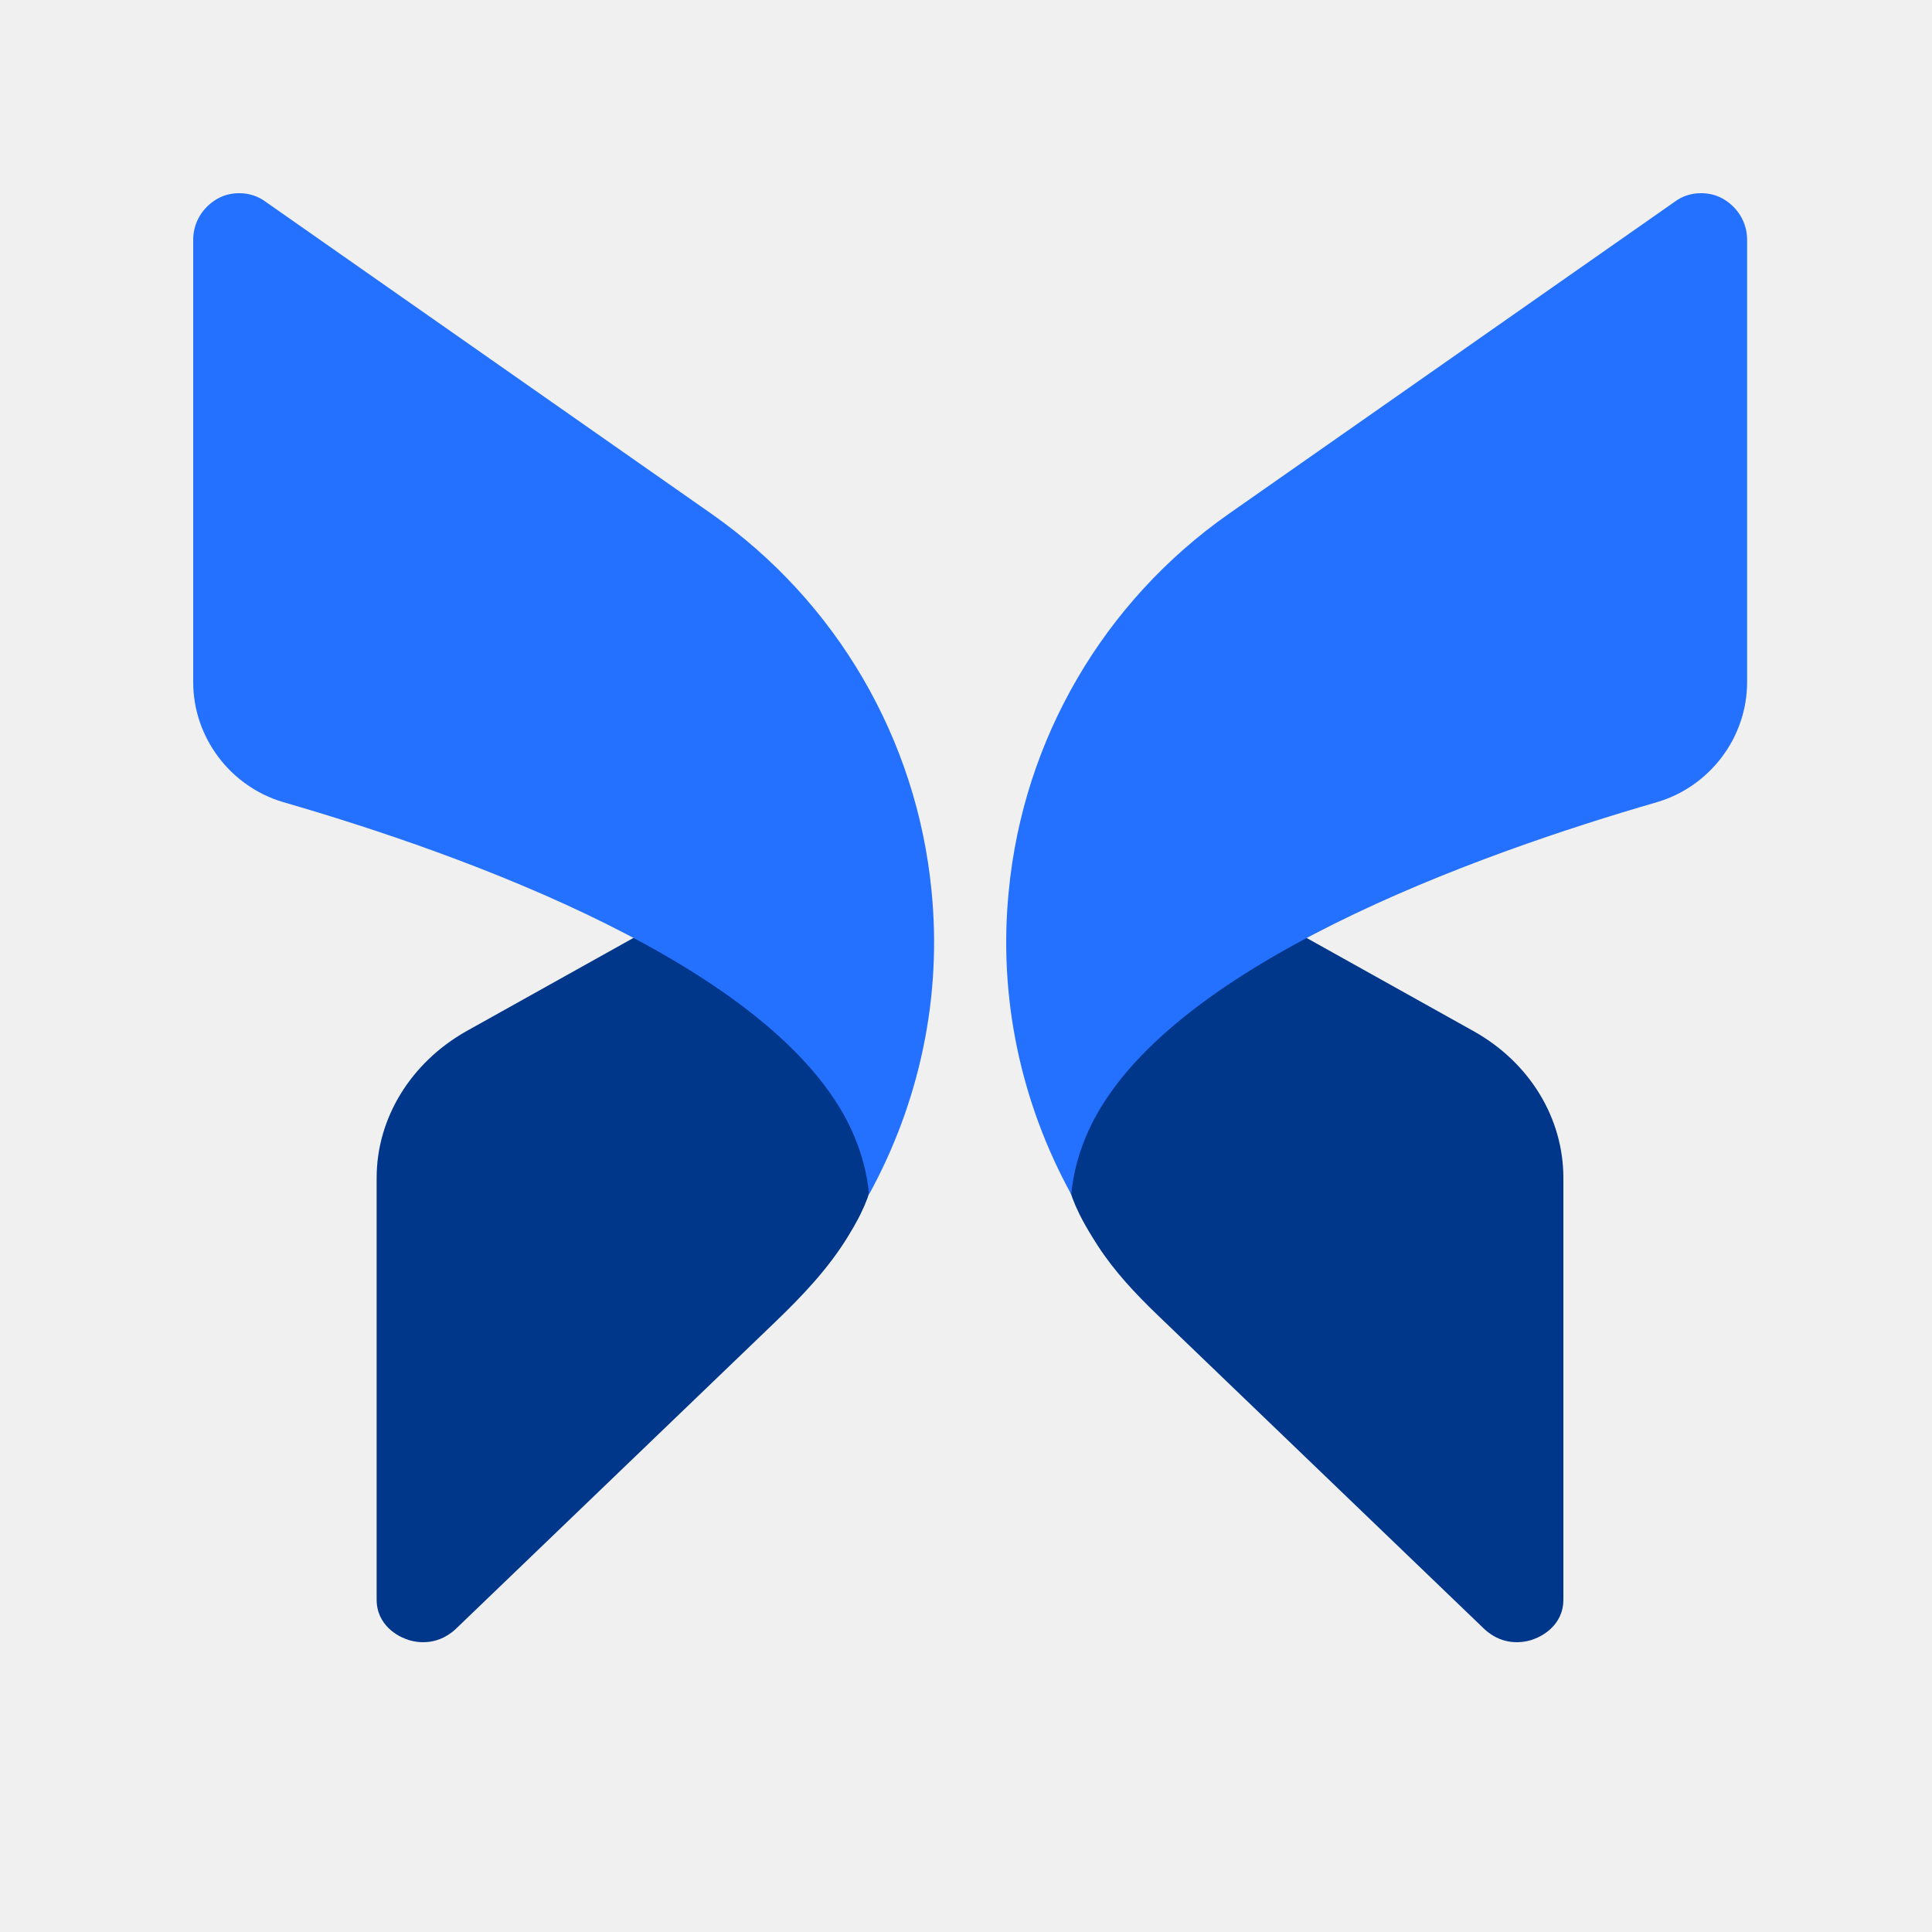
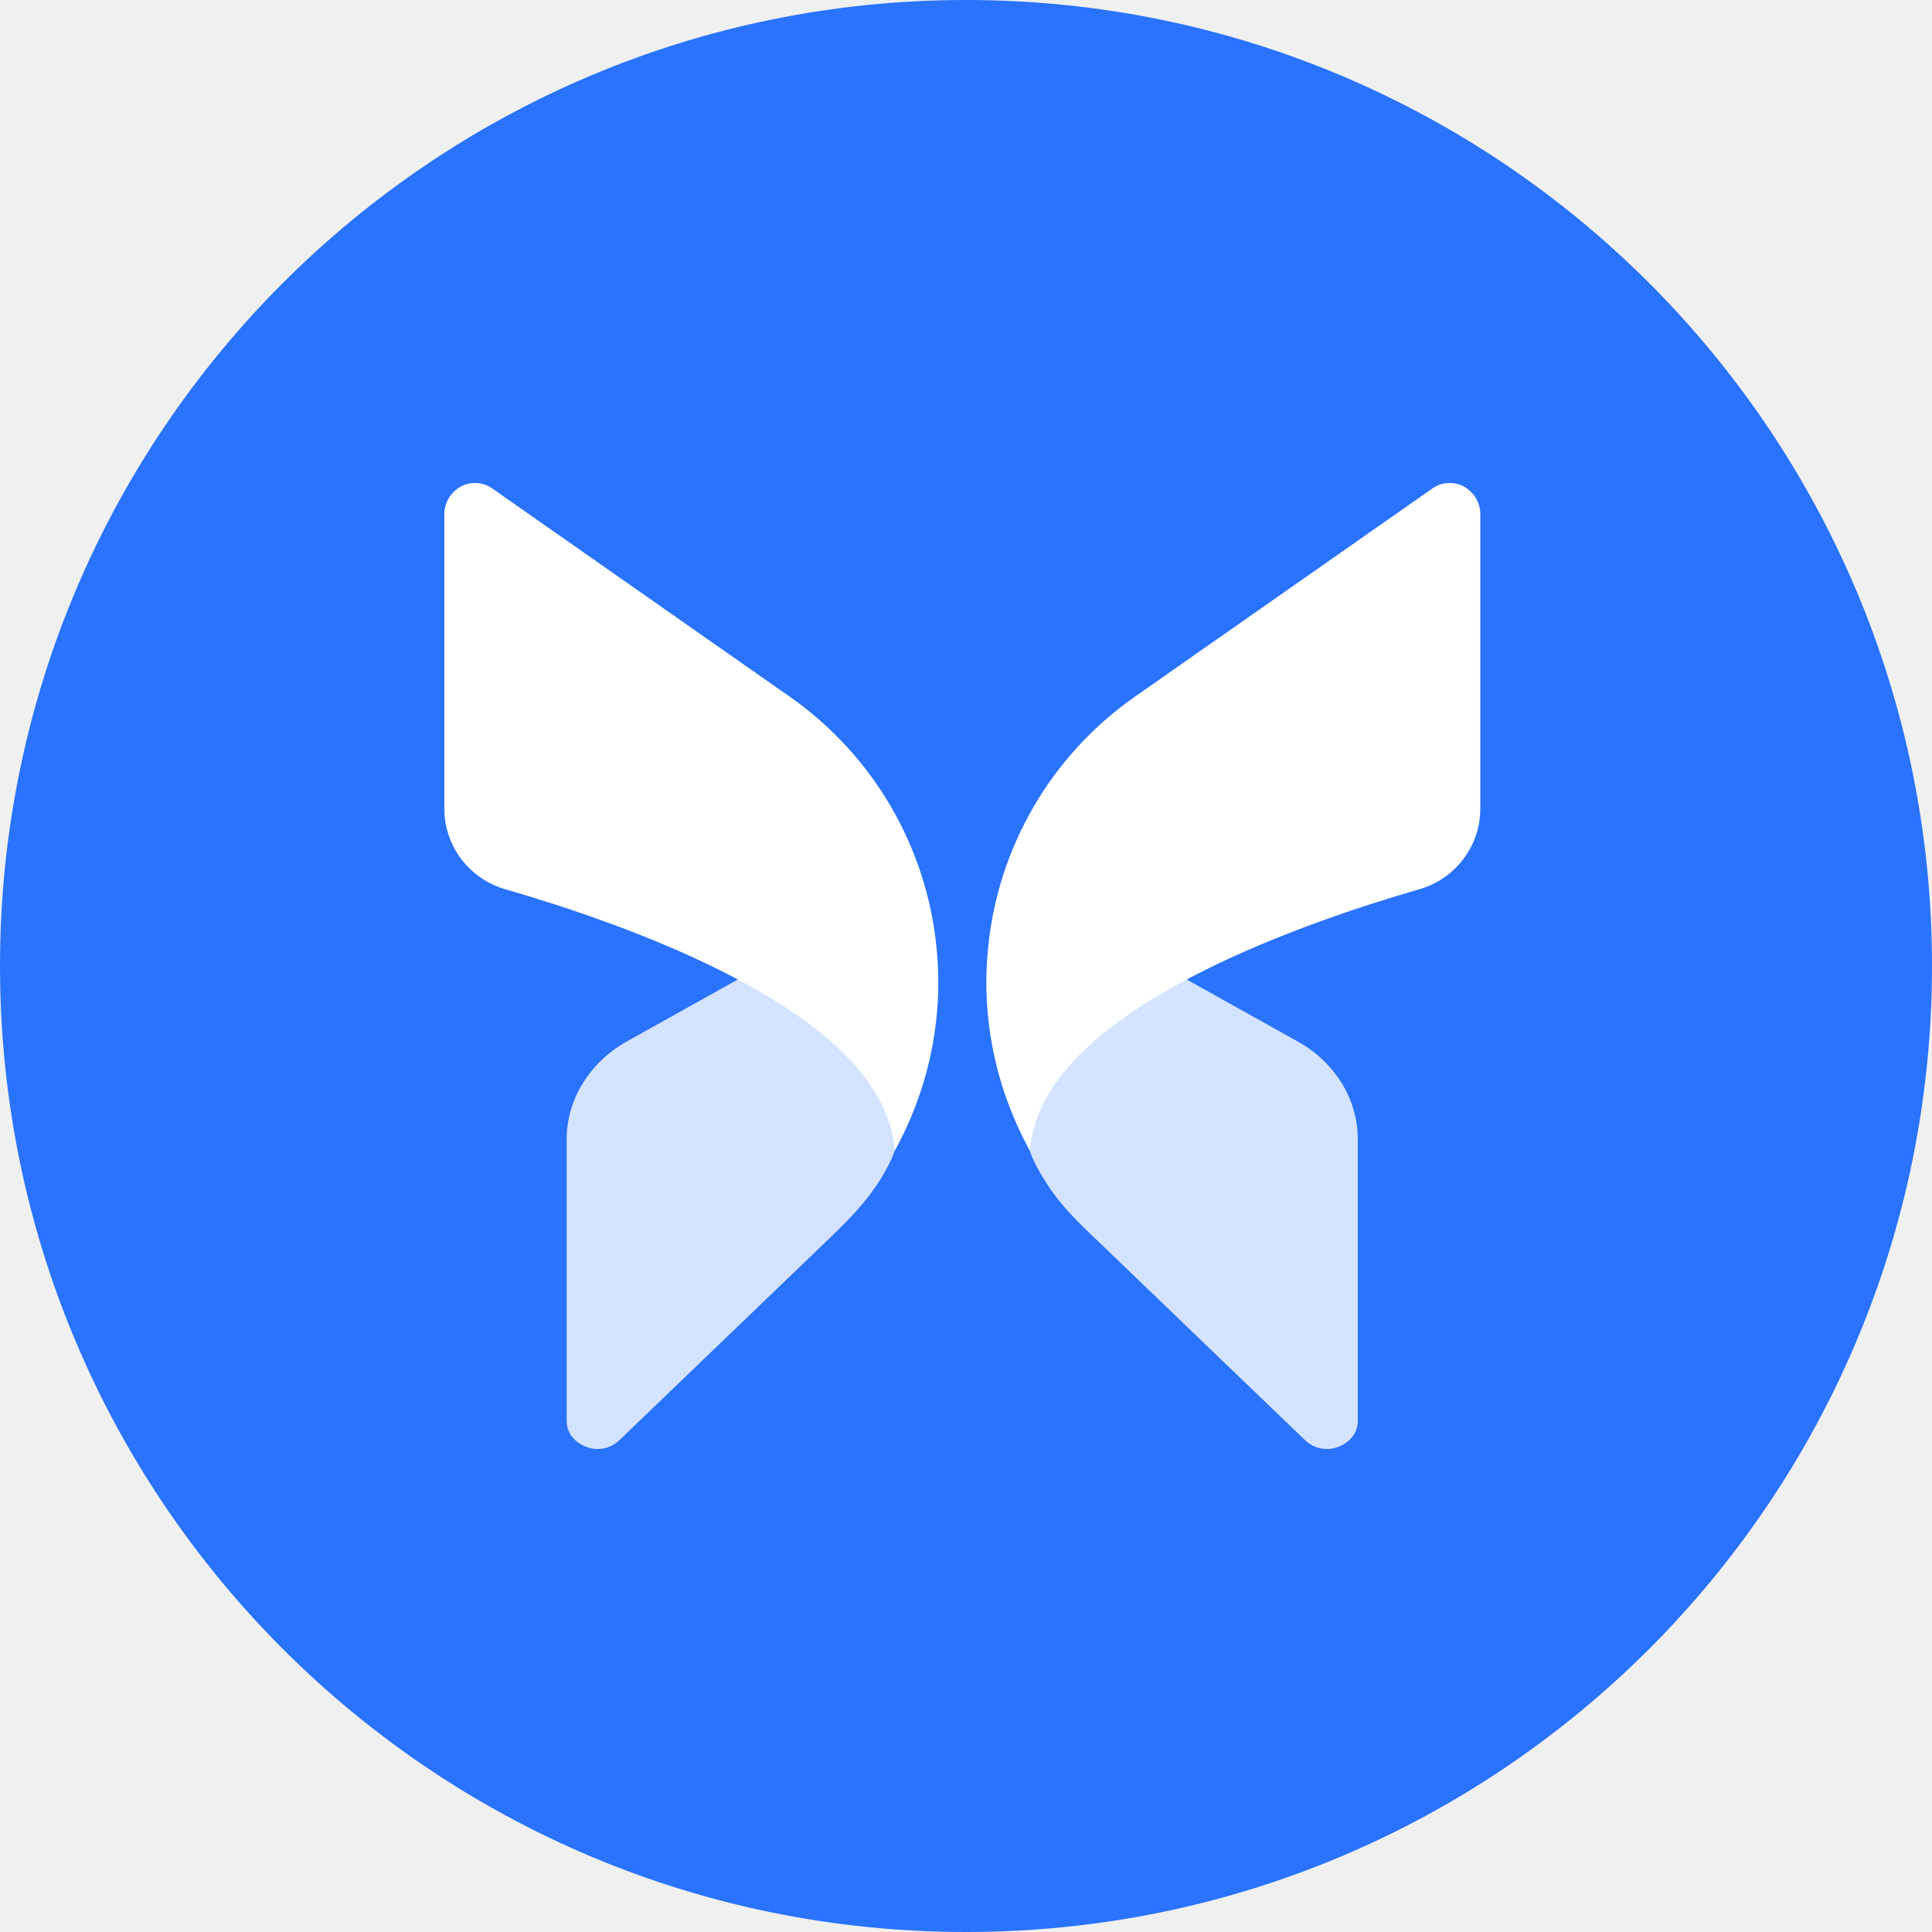
- <svg xmlns="http://www.w3.org/2000/svg" width="20" height="20" viewBox="0 0 20 20" fill="none">
-   <path d="M3.899 12.193V16.559C3.899 16.828 4.126 16.939 4.197 16.965C4.268 16.995 4.505 17.061 4.718 16.863L8.021 13.689C8.302 13.419 8.573 13.135 8.777 12.802C8.873 12.646 8.913 12.558 8.913 12.558C9.115 12.147 9.115 11.752 8.918 11.356C8.625 10.768 7.877 10.169 6.75 9.602L4.824 10.677C4.253 11.001 3.899 11.574 3.899 12.193Z" fill="#00378A" />
-   <path d="M2 2.482V7.061C2 7.634 2.384 8.141 2.93 8.303C4.79 8.841 8.03 9.997 8.814 11.695C8.915 11.919 8.976 12.137 8.996 12.365C9.516 11.417 9.754 10.326 9.643 9.221C9.491 7.654 8.662 6.229 7.368 5.321L2.753 2.091C2.672 2.03 2.576 2 2.48 2C2.399 2 2.329 2.015 2.253 2.056C2.101 2.142 2 2.299 2 2.482Z" fill="#2470FF" />
-   <path d="M16.184 12.193V16.559C16.184 16.828 15.956 16.939 15.886 16.965C15.815 16.995 15.577 17.061 15.365 16.863L11.985 13.615C11.755 13.394 11.535 13.16 11.362 12.892C11.225 12.68 11.169 12.558 11.169 12.558C10.967 12.147 10.967 11.752 11.164 11.356C11.457 10.768 12.206 10.169 13.333 9.602L15.259 10.677C15.835 11.001 16.184 11.574 16.184 12.193Z" fill="#00378A" />
-   <path d="M18.086 2.482V7.061C18.086 7.634 17.701 8.141 17.156 8.303C15.296 8.841 12.055 9.997 11.272 11.696C11.171 11.919 11.11 12.137 11.09 12.365C10.569 11.417 10.332 10.326 10.443 9.221C10.594 7.654 11.424 6.229 12.718 5.321L17.333 2.091C17.413 2.03 17.509 2 17.605 2C17.686 2 17.757 2.015 17.833 2.056C17.985 2.142 18.086 2.299 18.086 2.482Z" fill="#2470FF" />
+ <svg xmlns="http://www.w3.org/2000/svg" width="200" height="200" viewBox="0 0 200 200" fill="none">
+   <g clip-path="url(#clip0_133_971)">
+     <path d="M200 0H0V200H200V0Z" fill="#2973FF" />
+     <path opacity="0.8" d="M58.66 117.953V147.059C58.66 148.851 60.177 149.595 60.649 149.764C61.12 149.967 62.704 150.406 64.12 149.088L86.139 127.927C88.014 126.126 89.824 124.231 91.184 122.015C91.824 120.973 92.089 120.387 92.089 120.387C93.437 117.648 93.437 115.011 92.123 112.375C90.169 108.453 85.181 104.464 77.666 100.678L64.827 107.845C61.019 110.008 58.66 113.828 58.66 117.953Z" fill="white" />
+     <path d="M46 53.214V83.741C46 87.561 48.561 90.942 52.201 92.023C64.602 95.607 86.202 103.314 91.425 114.639C92.099 116.127 92.504 117.58 92.639 119.102C96.11 112.78 97.694 105.512 96.952 98.142C95.941 87.696 90.414 78.197 81.788 72.145L51.021 50.611C50.482 50.205 49.842 50.002 49.201 50.002C48.662 50.002 48.19 50.104 47.685 50.374C46.674 50.949 46 51.997 46 53.214Z" fill="white" />
+     <path opacity="0.8" d="M140.559 117.953V147.059C140.559 148.851 139.043 149.595 138.57 149.764C138.099 149.967 136.514 150.406 135.1 149.088L112.568 127.435C111.034 125.961 109.569 124.402 108.414 122.615C107.499 121.201 107.13 120.387 107.13 120.387C105.782 117.648 105.782 115.011 107.096 112.375C109.051 108.453 114.038 104.464 121.552 100.678L134.392 107.845C138.234 110.008 140.559 113.828 140.559 117.953Z" fill="white" />
+     <path d="M153.24 53.212V83.738C153.24 87.558 150.678 90.939 147.038 92.021C134.638 95.604 113.037 103.312 107.814 114.637C107.139 116.125 106.735 117.578 106.6 119.1C103.13 112.778 101.546 105.51 102.287 98.14C103.297 87.694 108.824 78.194 117.452 72.143L148.219 50.608C148.758 50.203 149.398 50 150.038 50C150.577 50 151.049 50.101 151.554 50.372C152.565 50.947 153.24 51.995 153.24 53.212Z" fill="white" />
+   </g>
+   <defs>
+     <clipPath id="clip0_133_971">
+       <rect width="200" height="200" rx="100" fill="white" />
+     </clipPath>
+   </defs>
</svg>
